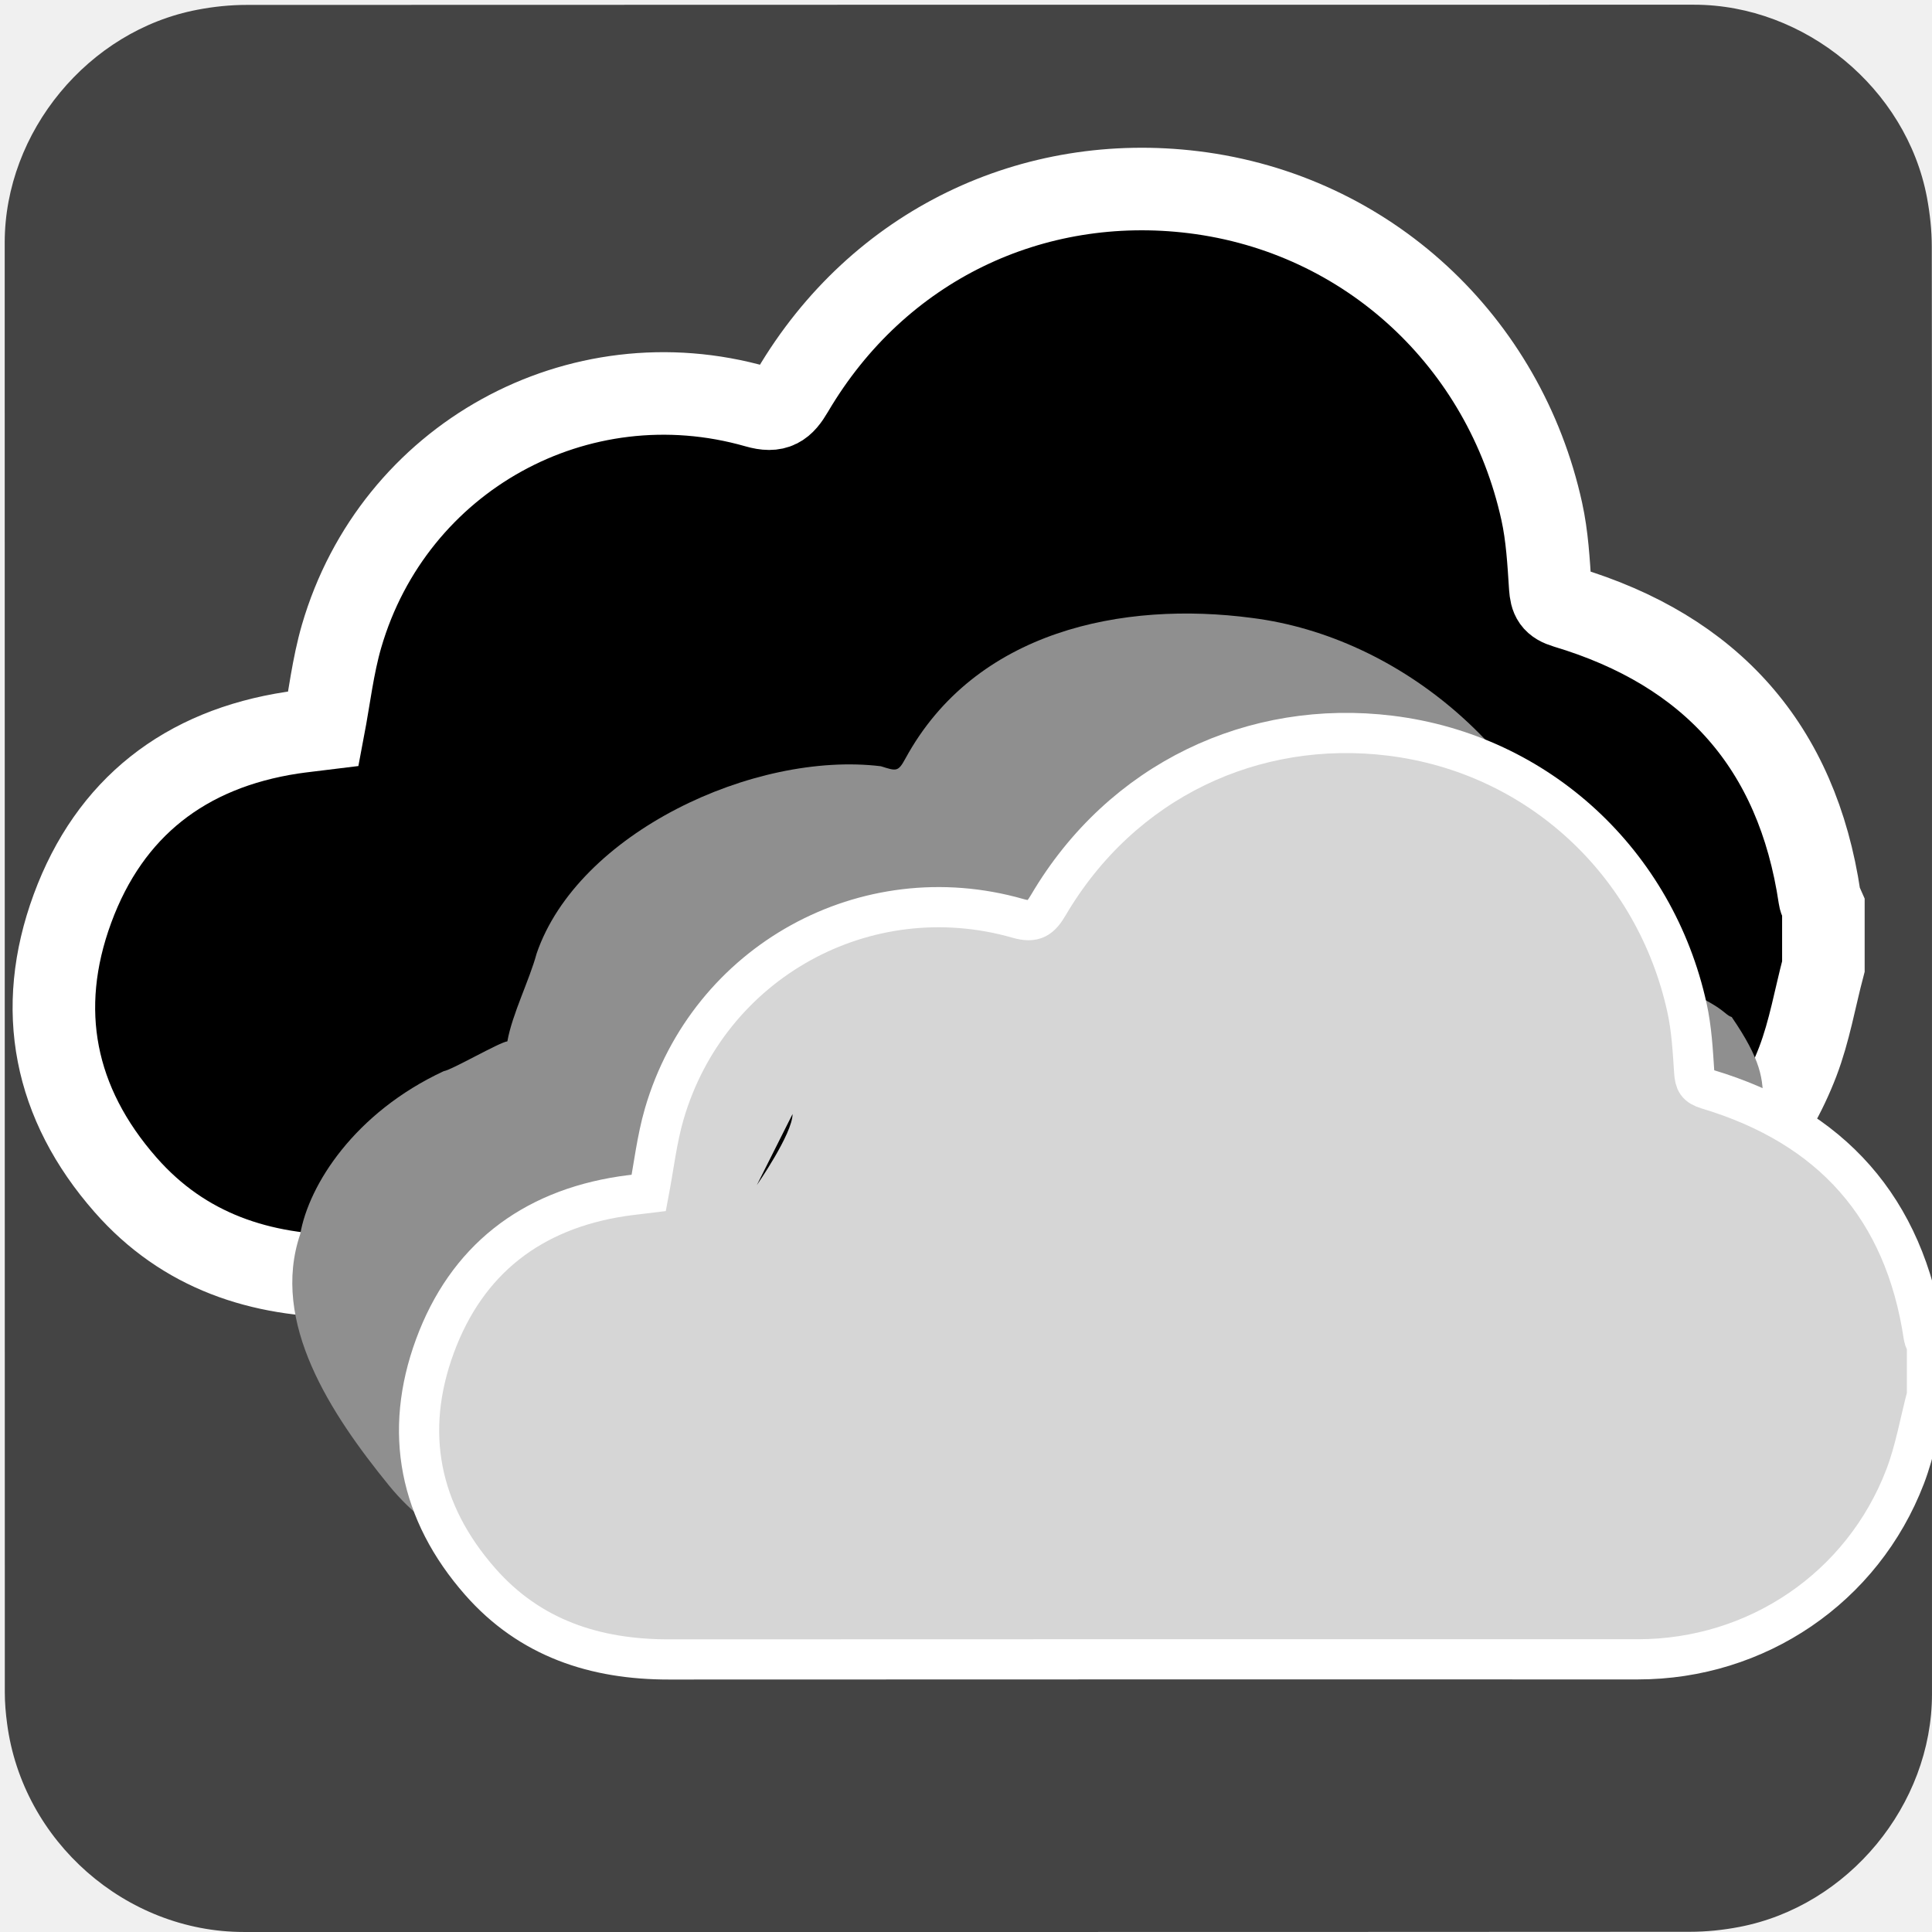
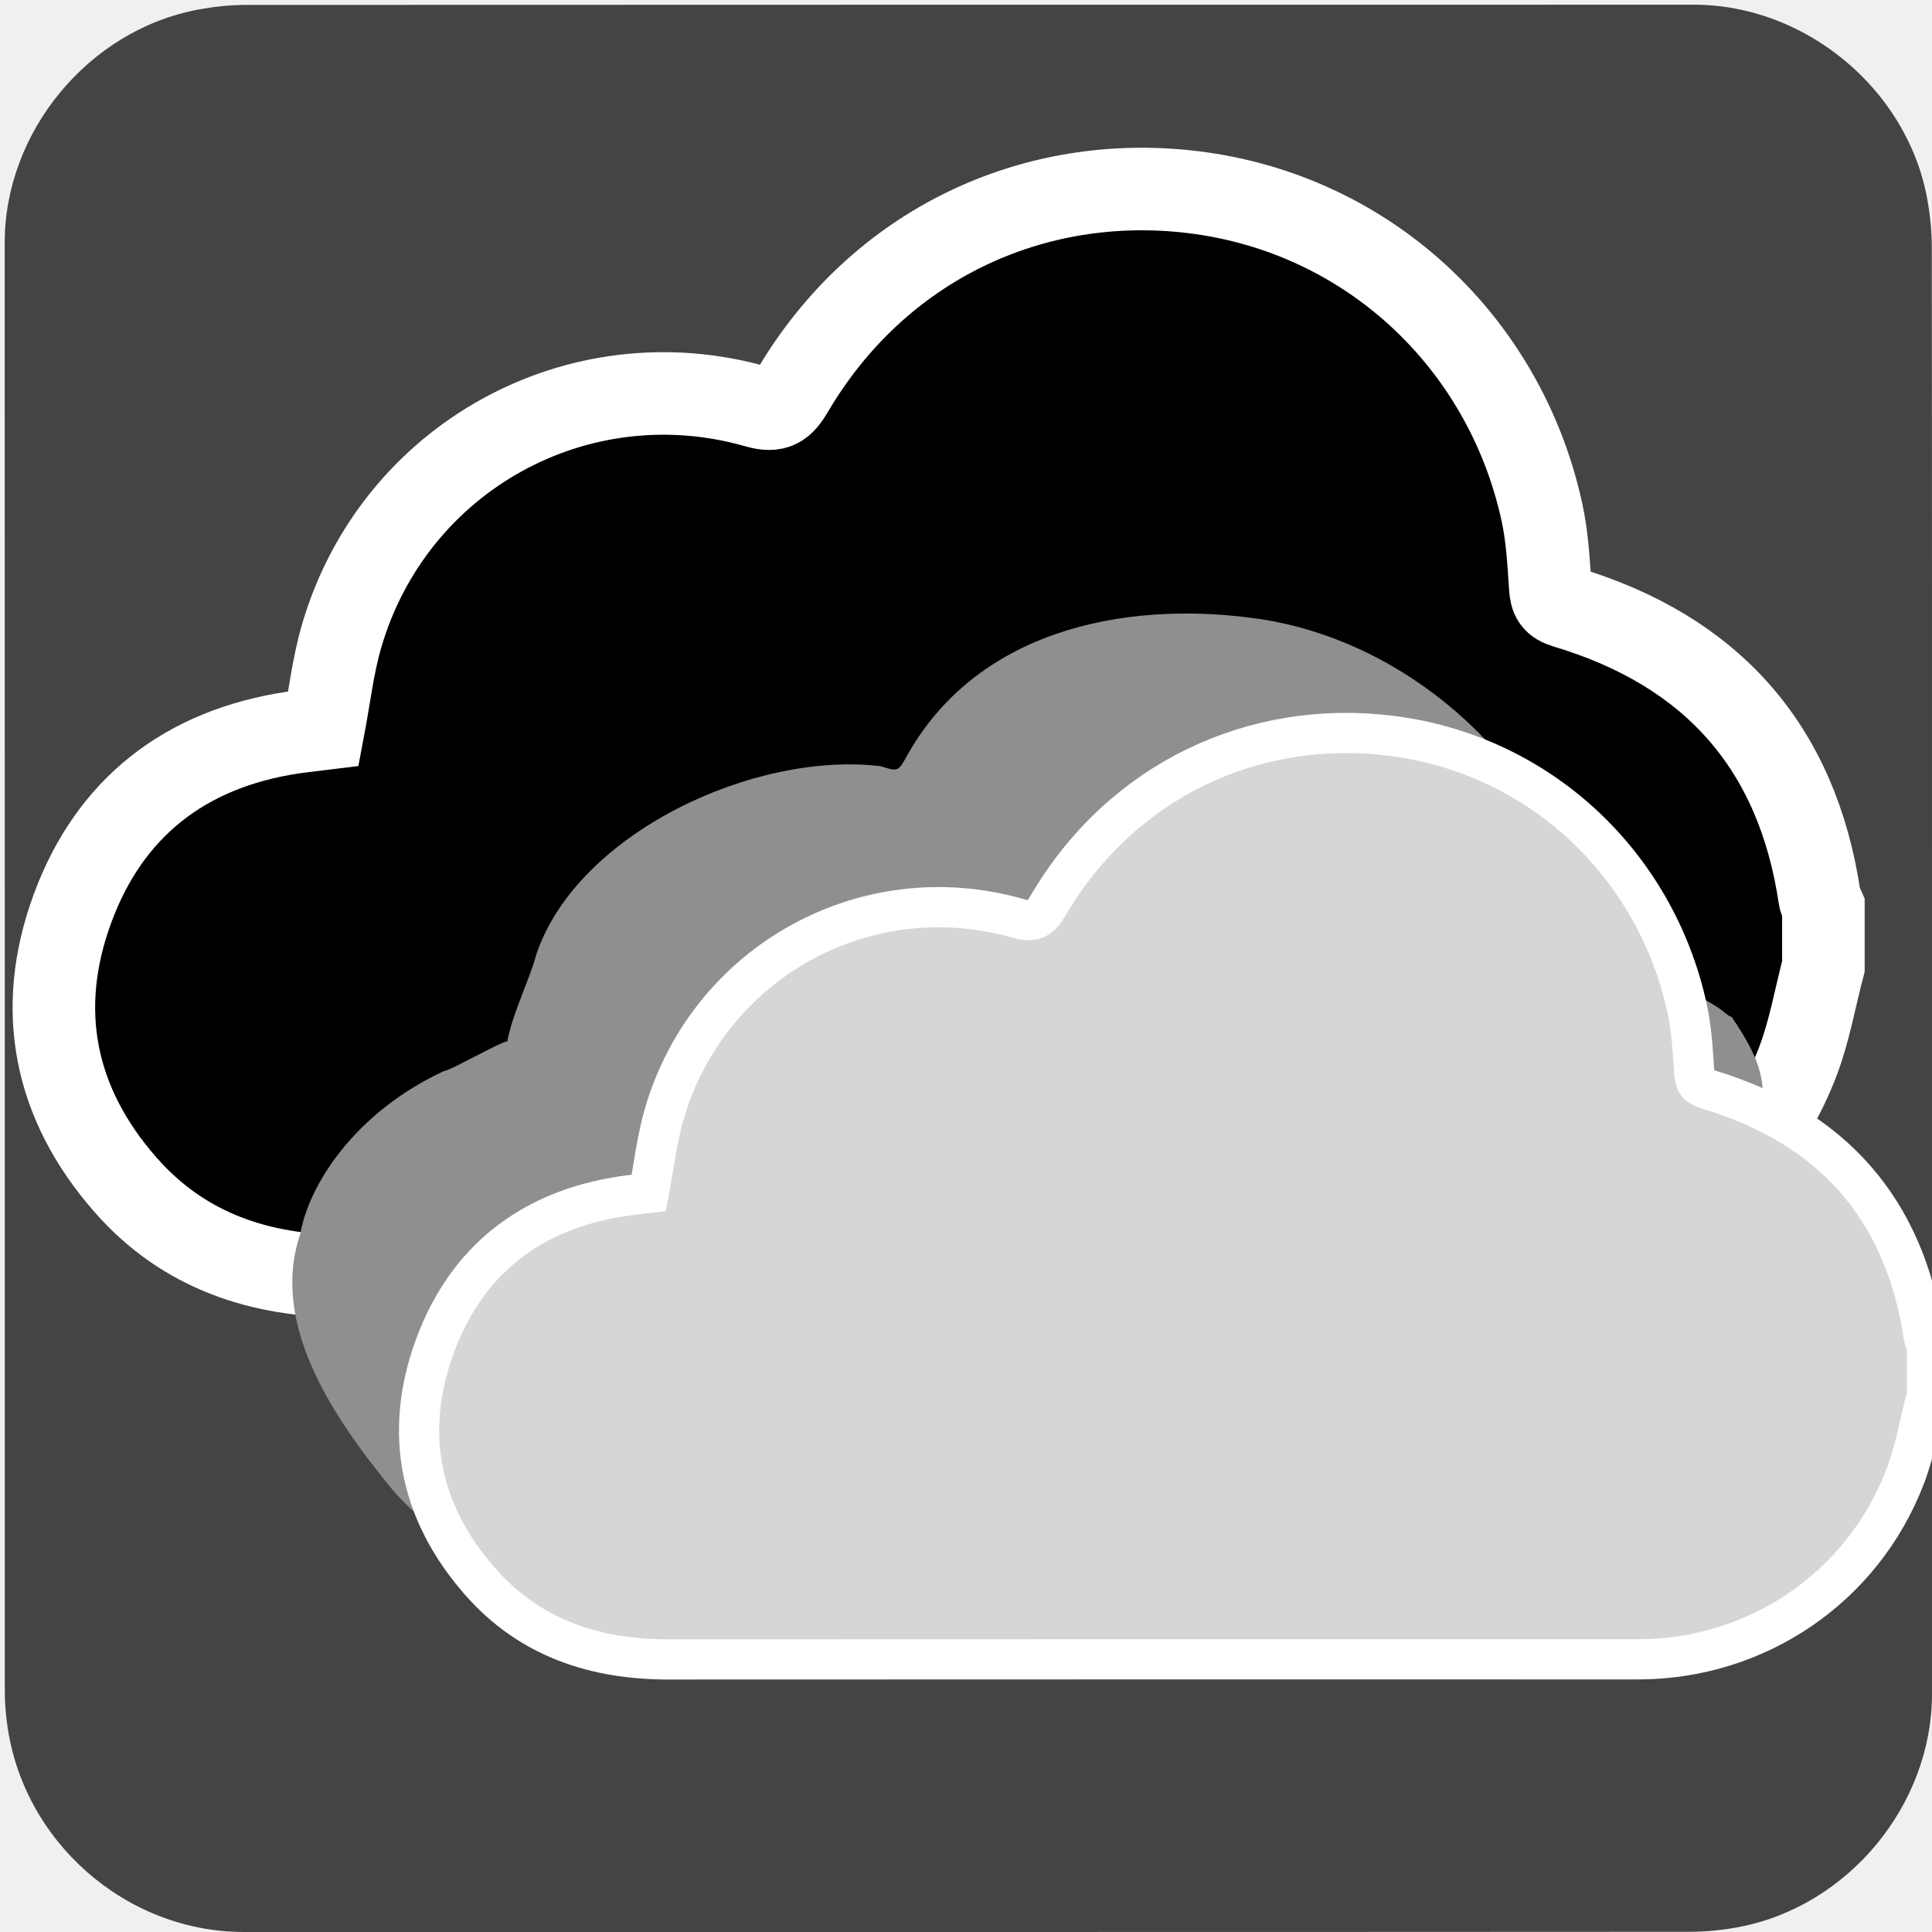
<svg xmlns="http://www.w3.org/2000/svg" viewBox="0 0 769 769" overflow="hidden" preserveAspectRatio="xMidYMid meet" id="eaf-685a-0">
  <defs>
    <clipPath id="eaf-685a-1">
      <rect x="0" y="0" width="769" height="769" />
    </clipPath>
    <style>#eaf-685a-0 * {animation: 9000ms linear infinite normal both running;offset-rotate:0deg}@keyframes eaf-685a-2{0%,100%{transform:none;offset-path:path("m280.793 649.252l121.265 0l-121.265 0")}}@keyframes eaf-685a-3{0%{offset-distance:0%;animation-timing-function:ease-in-out}55.56%{offset-distance:50%;animation-timing-function:ease-in-out}100%{offset-distance:100%}}@keyframes eaf-685a-4{0%,100%{transform:matrix(4,0,0,4,-1227.518,-3094.859)}}@keyframes eaf-685a-5{0%{opacity:1}40.56%{opacity:1;animation-timing-function:ease-in-out}52.78%{opacity:0.36;animation-timing-function:ease-in-out}59.26%,100%{opacity:1}}@keyframes eaf-685a-6{0%,100%{transform:none;offset-path:path("m307.213 682.198l19.722 -9.057l-19.722 9.057")}}@keyframes eaf-685a-7{0%{offset-distance:0%;animation-timing-function:ease-in-out}46.3%{offset-distance:50%;animation-timing-function:ease-in-out}100%{offset-distance:100%}}@keyframes eaf-685a-8{0%,100%{transform:translate(-313.3767px,-686.8947px)}}@keyframes eaf-685a-9{0%,100%{transform:none;offset-path:path("m321.63 692.843l-29.951 7.993l-4.721 -3.737l34.672 -4.256")}}@keyframes eaf-685a-10{0%{offset-distance:0%;animation-timing-function:ease-in-out}44.44%{offset-distance:43.083%;animation-timing-function:ease-in-out}56.29%{offset-distance:51.451%;animation-timing-function:ease-in-out}100%{offset-distance:100%}}@keyframes eaf-685a-11{0%,100%{transform:translate(-315.4761px,-688.1345px)}}</style>
  </defs>
  <g clip-path="url('#eaf-685a-1')" style="isolation: isolate;">
    <g>
      <g transform="matrix(4 0 0 4 -807.7665 -2318.526)">
        <path fill="#444444" d="m394.19 676.01c0 24.06 0 48.13 0 72.19c0 11.03 -8.32 21.11 -19.18 23.18c-1.61 0.31 -3.27 0.48 -4.9 0.48c-47.97 0.03 -95.93 0.02 -143.9 0.02c-11.76 0 -22.02 -9.02 -23.56 -20.72c-0.14 -1.03 -0.23 -2.08 -0.23 -3.12c-0.01 -48.09 -0.01 -96.18 -0.01 -144.26c0 -11.03 8.32 -21.12 19.18 -23.18c1.61 -0.31 3.27 -0.48 4.9 -0.48c48.01 -0.02 96.02 -0.02 144.02 -0.02c11.03 0 21.13 8.33 23.18 19.18c0.3 1.61 0.48 3.27 0.48 4.9c0.03 23.94 0.02 47.89 0.02 71.83z" />
      </g>
      <g transform="matrix(4 0 0 4 -946.7257 -2445.607)" style="animation-name: eaf-685a-2, eaf-685a-3, eaf-685a-4, eaf-685a-5; animation-composition: replace, add, add, replace;">
        <path fill="#000000" stroke="#ffffff" stroke-width="7" d="m390.5 707.96c-0.71 2.69 -1.18 5.48 -2.17 8.07c-4.24 11.07 -14.77 18.19 -26.6 18.19c-32.13 0 -64.27 -0.01 -96.4 0.01c-7.36 0.01 -13.85 -2.11 -18.8 -7.75c-6.05 -6.89 -7.65 -14.87 -4.5 -23.43c3.15 -8.56 9.55 -13.53 18.63 -14.91c0.88 -0.13 1.77 -0.22 2.65 -0.33c0.5 -2.63 0.8 -5.31 1.54 -7.86c4.42 -15.15 20.06 -23.79 35.2 -19.46c1.63 0.47 2.25 -0.01 3.03 -1.34c7.31 -12.41 20.43 -18.51 34.02 -16.84c14.77 1.82 26.36 12.69 29.52 27.07c0.46 2.09 0.58 4.26 0.72 6.41c0.07 0.96 0.26 1.38 1.32 1.7c12.32 3.69 19.62 11.81 21.52 24.63c0.04 0.28 0.21 0.54 0.32 0.8c0 1.68 0 3.36 0 5.04z" transform="matrix(1.1735 0 0 1.1735 -40.1284 -123.2216)" />
      </g>
      <g transform="matrix(4 0 0 4 -819.6229 -2295.244)">
        <g>
          <path fill="#8f8f8f" d="m386.586 710.389c-0.674 2.757 -0.162 5.528 -1.101 8.183c-4.023 11.348 -15.213 15.648 -26.437 15.648c-30.486 0 -60.981 -0.01 -91.466 0.01c-6.983 0.01 -13.141 -2.163 -17.838 -7.945c-5.74 -7.063 -11.788 -16.197 -8.799 -24.972c0.853 -4.918 5.429 -12.094 14.27 -16.212c0.835 -0.133 5.507 -2.859 6.342 -2.972c0.474 -2.696 2.205 -6.112 2.907 -8.726c4.098 -12.003 21.657 -20.179 34.258 -18.648c1.547 0.482 1.708 0.588 2.448 -0.775c6.936 -12.722 21.615 -15.691 34.509 -13.979c14.657 1.866 28.874 13.442 33.346 30.211c0.436 2.143 0.469 3.407 4.728 4.787c9.287 3.501 8.631 4.384 9.636 4.712c5.742 8.384 1.394 7.995 3.197 21.137c0.038 0.287 -0.017 1.953 0 3.078c0 1.722 0 4.74 0 6.463z" transform="translate(-6.1636 -4.6964)" style="animation-name: eaf-685a-6, eaf-685a-7, eaf-685a-8; animation-composition: replace, add, add;" />
          <path fill="#d6d6d6" stroke="#ffffff" stroke-width="4" d="m390.5 707.96c-0.71 2.69 -1.18 5.48 -2.17 8.07c-4.24 11.07 -14.77 18.19 -26.6 18.19c-32.13 0 -64.27 -0.01 -96.4 0.01c-7.36 0.01 -13.85 -2.11 -18.8 -7.75c-6.05 -6.89 -7.65 -14.87 -4.5 -23.43c3.15 -8.56 9.55 -13.53 18.63 -14.91c0.88 -0.13 1.77 -0.22 2.65 -0.33c0.5 -2.63 0.8 -5.31 1.54 -7.86c4.42 -15.15 20.06 -23.79 35.2 -19.46c1.63 0.47 2.25 -0.01 3.03 -1.34c7.31 -12.41 20.43 -18.51 34.02 -16.84c14.77 1.82 26.36 12.69 29.52 27.07c0.46 2.09 0.58 4.26 0.72 6.41c0.07 0.96 0.26 1.38 1.32 1.7c12.32 3.69 19.62 11.81 21.52 24.63c0.04 0.28 0.21 0.54 0.32 0.8c0 1.68 0 3.36 0 5.04z" transform="translate(6.1541 4.7083)" style="animation-name: eaf-685a-9, eaf-685a-10, eaf-685a-11; animation-composition: replace, add, add;" />
        </g>
      </g>
-       <path fill="#000000" d="m-14.223 0c0 0 14.223 -20.468 14.223 -28.302bc0 -7.887 31.626 -26.944 31.626 -26.944c0 0 18.588 -9.676 38.344 -9.676q19.757 0 41.95 9.676l39.511 39.066q9.302 43.245 -39.511 16.234q-11.03 -26.167 -42.886 -16.234l-69.034 35.807l0 0" transform="translate(315.4659 471.7183)" />
    </g>
  </g>
</svg>
